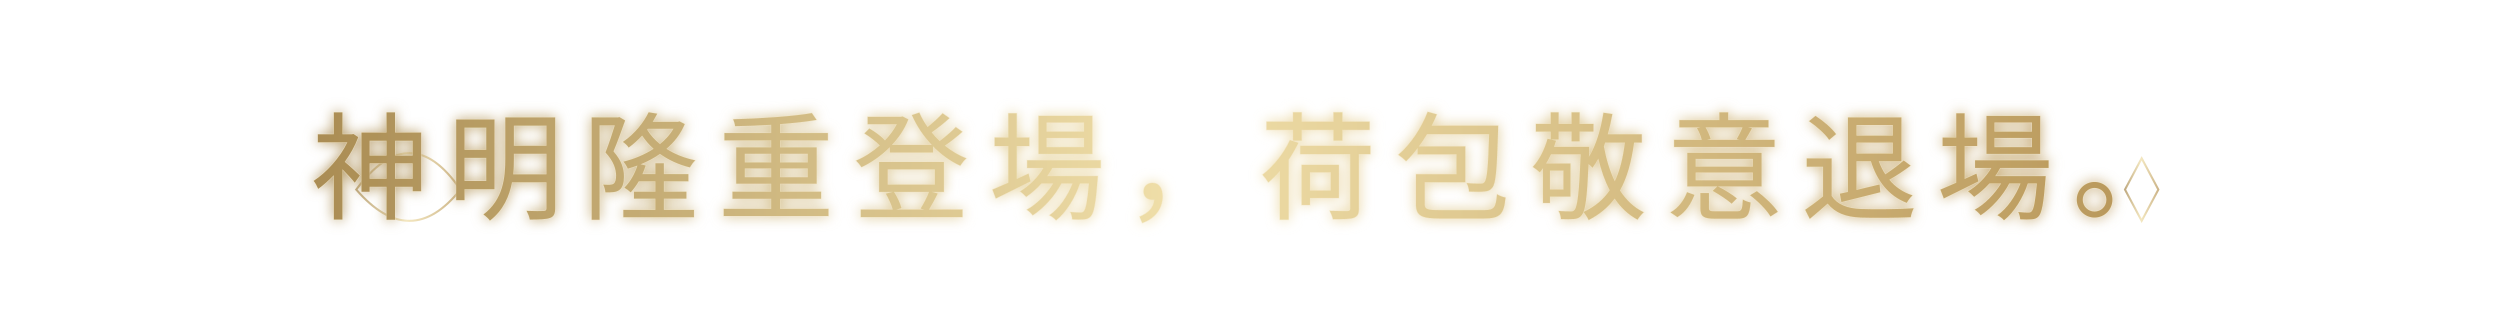
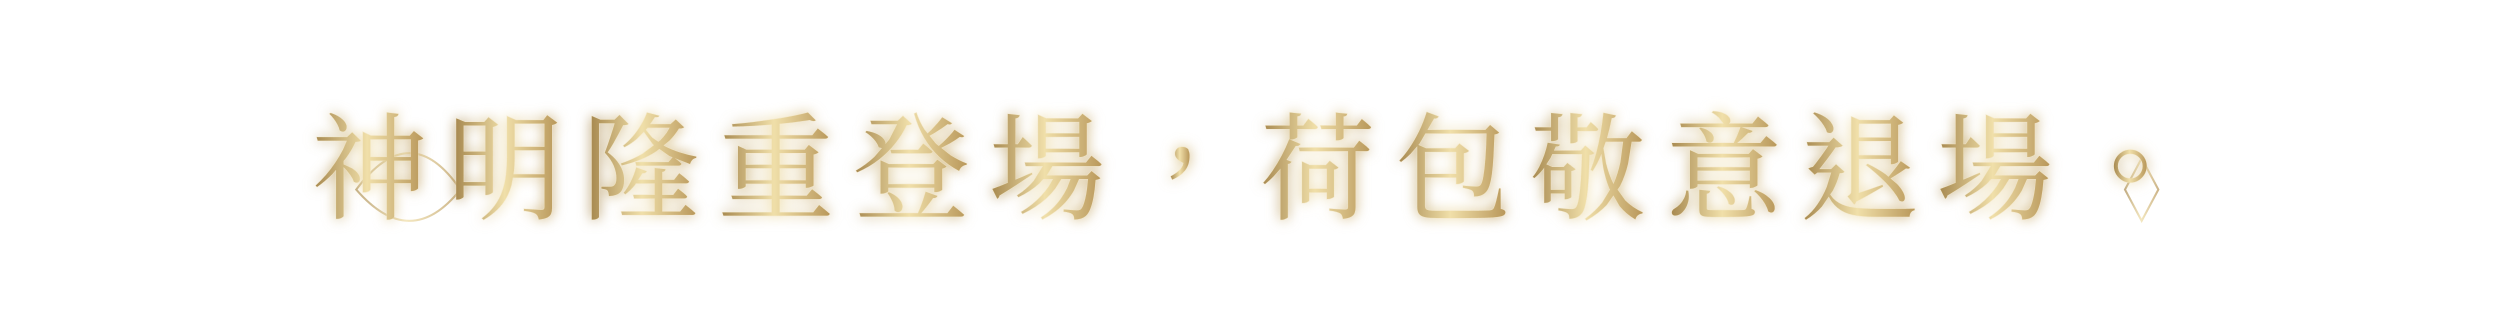
<svg xmlns="http://www.w3.org/2000/svg" viewBox="0 0 1200 150" role="img" aria-labelledby="t">
  <defs>
    <linearGradient id="g" x1="0" x2="1">
      <stop stop-color="#a98b52" />
      <stop offset=".48" stop-color="#f0dfa9" />
      <stop offset="1" stop-color="#b9985b" />
    </linearGradient>
    <filter id="glow" x="-20%" y="-40%" width="140%" height="180%">
      <feGaussianBlur stdDeviation="3" result="b" />
      <feMerge>
        <feMergeNode in="b" />
        <feMergeNode in="SourceGraphic" />
      </feMerge>
    </filter>
  </defs>
  <g fill="none" stroke="url(#g)" opacity=".72">
    <path d="M105 91H250M950 91h145" />
    <path d="M171 91q26-35 50 0q-24 30-50 0Z" />
    <path d="M1020 91l8-15 8 15-8 15Z" />
  </g>
-   <text x="600" y="101" text-anchor="middle" fill="url(#g)" stroke="#f1e3bc" stroke-opacity=".48" stroke-width=".55" paint-order="stroke" font-family="Noto Serif TC,BiauKai,KaiTi,serif" font-size="56" letter-spacing="9" filter="url(#glow)">神明隆重登場，荷包敬意退場。</text>
+   <g fill="url(#g)" stroke="#f1e3bc" stroke-opacity=".48" stroke-width=".55" paint-order="stroke" filter="url(#glow)">
+     <path d="M39.7,40.54L39.7,49.67 47.71,49.67 47.71,40.54 39.7,40.54z M28.22,40.54L28.22,49.67 36.18,49.67 36.18,40.54 28.22,40.54z M39.7,30.3L39.7,38.86 47.71,38.86 47.71,30.3 39.7,30.3z M28.22,30.3L28.22,38.86 36.18,38.86 36.18,30.3 28.22,30.3z M19.54,26.99L23.63,30.97C23.37,31.19 23.04,31.33 22.65,31.39 22.26,31.44 21.75,31.51 21.11,31.58 19.99,34.09 18.47,36.67 16.55,39.34L15.4,40.69 15.4,42.38 19.54,44.32C20.7,45.09 21.57,45.85 22.15,46.59 22.73,47.34 23.07,48.04 23.18,48.69 23.3,49.35 23.23,49.89 22.99,50.32 22.75,50.75 22.39,51 21.92,51.07 21.46,51.15 20.94,51.02 20.38,50.68 20.09,49.75 19.6,48.8 18.93,47.82 18.26,46.85 17.51,45.9 16.69,44.97L15.4,43.65 15.4,67.14C15.4,67.26 15.27,67.42 15.01,67.62 14.75,67.83 14.4,68.02 13.97,68.21 13.54,68.4 13.03,68.49 12.43,68.49L11.82,68.49 11.82,44.92 10.11,46.93C7.74,49.32,5.26,51.41,2.69,53.2L2.02,52.53C3.66,51.04 5.29,49.36 6.92,47.49 8.54,45.62 10.05,43.64 11.45,41.55 12.85,39.46 14.09,37.36 15.18,35.25L17.03,30.97 3.02,30.97 2.52,29.29 17.08,29.29 19.54,26.99z M9.24,17.7C11.07,18.33 12.53,19.03 13.64,19.8 14.74,20.56 15.55,21.34 16.07,22.12 16.59,22.9 16.87,23.62 16.88,24.28 16.9,24.93 16.76,25.47 16.46,25.9 16.17,26.33 15.76,26.57 15.26,26.63 14.76,26.68 14.19,26.49 13.55,26.04 13.37,25.14 13.01,24.2 12.49,23.21 11.97,22.22 11.36,21.28 10.67,20.38 9.98,19.49 9.3,18.72 8.62,18.09L9.24,17.7z M36.18,17.47L41.72,18.14C41.68,18.52 41.52,18.84 41.24,19.1 40.96,19.36 40.45,19.54 39.7,19.66L39.7,28.62 47.15,28.62 49.17,26.38 53.65,29.85C53.46,30.07 53.15,30.28 52.72,30.46 52.29,30.65 51.78,30.8 51.18,30.91L51.18,53.82C51.18,53.93 51.03,54.1 50.71,54.32 50.39,54.54 50,54.74 49.53,54.91 49.07,55.08 48.63,55.16 48.22,55.16L47.71,55.16 47.71,51.35 39.7,51.35 39.7,67.42C39.7,67.61 39.56,67.82 39.28,68.04 39,68.26 38.65,68.46 38.22,68.63 37.79,68.8 37.35,68.88 36.9,68.88L36.18,68.88 36.18,51.35 28.22,51.35 28.22,54.43C28.22,54.58 28.08,54.76 27.8,54.96 27.52,55.17 27.16,55.35 26.71,55.5 26.26,55.65 25.8,55.72 25.31,55.72L24.7,55.72 24.7,28.62 24.7,26.82 28.5,28.62 36.18,28.62 36.18,17.47z" transform="translate(149.5 36.543)" />
+     <path d="M8.01,37.86L8.01,50.85 18.54,50.85 18.54,37.86 8.01,37.86z M32.48,35.56L32.48,38.98C32.48,41.18,32.38,43.4,32.17,45.64L31.91,47.1 46.87,47.1 46.87,35.56 32.48,35.56z M8.01,23.69L8.01,36.23 18.54,36.23 18.54,23.69 8.01,23.69z M32.48,22.74L32.48,33.94 46.87,33.94 46.87,22.74 32.48,22.74z M19.99,19.77L24.47,23.24C24.32,23.46 24.02,23.68 23.58,23.88 23.13,24.09 22.62,24.27 22.06,24.42L22.06,55.66C22.06,55.78 21.9,55.94 21.56,56.17 21.22,56.39 20.83,56.59 20.38,56.76 19.94,56.92 19.49,57.01 19.04,57.01L18.54,57.01 18.54,52.53 8.01,52.53 8.01,57.96C8.01,58.07 7.88,58.22 7.62,58.41 7.35,58.6 7.01,58.78 6.58,58.97 6.15,59.16 5.64,59.25 5.04,59.25L4.48,59.25 4.48,22.01 4.48,20.27 8.68,22.01 17.98,22.01 19.99,19.77z M48.16,18.76L52.92,22.29C52.73,22.55 52.42,22.78 51.97,22.99 51.52,23.19 51.02,23.35 50.46,23.46L50.46,63.34C50.46,64.31 50.33,65.17 50.06,65.91 49.8,66.66 49.22,67.28 48.33,67.79 47.43,68.29 46.03,68.64 44.13,68.82 44.02,68.23 43.85,67.7 43.62,67.23 43.4,66.76 43.06,66.38 42.62,66.08 42.13,65.74 41.44,65.46 40.54,65.24 39.65,65.02 38.47,64.81 37.02,64.62L37.02,63.73C37.02,63.73 37.37,63.76 38.08,63.81 38.79,63.87 39.64,63.92 40.63,63.98 41.62,64.04 42.57,64.09 43.48,64.15 44.4,64.2 45.02,64.23 45.36,64.23 45.96,64.23 46.36,64.13 46.56,63.92 46.77,63.72 46.87,63.37 46.87,62.89L46.87,48.72 31.62,48.72 31,52.19C30.42,54.32 29.59,56.38 28.5,58.38 27.42,60.38 25.98,62.26 24.19,64.04 22.4,65.81 20.22,67.44 17.64,68.94L16.86,68.26C19.39,66.32 21.46,64.26 23.04,62.08 24.63,59.89 25.84,57.58 26.68,55.13 27.52,52.69 28.1,50.12 28.42,47.43 28.74,44.74 28.9,41.94 28.9,39.03L28.9,21.11 28.9,20.55 28.9,19.26 33.1,21.11 46.31,21.11 48.16,18.76z" transform="translate(214.5 36.543)" />
+     <path d="M25.93,43.85L30.91,45.7C30.76,45.96 30.52,46.18 30.18,46.37 29.85,46.56 29.38,46.63 28.78,46.59L26.78,49.78 34.78,49.78 34.78,44.13 39.93,44.69C39.89,45.02 39.75,45.3 39.51,45.53 39.27,45.75 38.88,45.9 38.36,45.98L38.36,49.78 44.07,49.78 46.54,46.65C46.54,46.65 46.81,46.85 47.35,47.26 47.89,47.68 48.52,48.19 49.25,48.8 49.98,49.42 50.64,50.01 51.24,50.57 51.09,51.17 50.61,51.46 49.78,51.46L38.36,51.46 38.36,57.01 43.68,57.01 45.98,54.04C45.98,54.04 46.23,54.24 46.73,54.63 47.24,55.02 47.83,55.5 48.52,56.06 49.21,56.62 49.82,57.2 50.34,57.79 50.19,58.39 49.73,58.69 48.94,58.69L38.36,58.69 38.36,65.02 46.98,65.02 49.56,61.82C49.56,61.82 49.83,62.04 50.37,62.47 50.91,62.9 51.55,63.41 52.28,64.01 53,64.61 53.67,65.18 54.26,65.74 54.11,66.34 53.61,66.64 52.75,66.64L19.15,66.64 18.7,65.02 34.78,65.02 34.78,58.69 24.92,58.69 24.47,57.01 34.78,57.01 34.78,51.46 25.72,51.46 25.17,52.33C23.73,54.07,22.23,55.52,20.66,56.67L19.88,56C21.04,54.62 22.17,52.86 23.27,50.71 24.37,48.56 25.26,46.28 25.93,43.85z M31.32,24.75L31.11,25.06 30.41,25.77 33.54,29.54 36.5,31.56 37.35,30.91C38.55,29.72,39.61,28.47,40.54,27.16L41.96,24.75 31.32,24.75z M17.86,18.65L22.12,22.96C21.75,23.33 20.91,23.52 19.6,23.52 19,24.64 18.27,26.02 17.42,27.66 16.56,29.31 15.66,30.93 14.73,32.54 13.79,34.14 12.94,35.49 12.15,36.57 14.09,37.99 15.63,39.44 16.77,40.94 17.91,42.43 18.74,43.91 19.26,45.39 19.79,46.86 20.05,48.31 20.05,49.73 20.05,52.34 19.51,54.27 18.42,55.52 17.34,56.78 15.46,57.46 12.77,57.57 12.77,57.01 12.7,56.47 12.57,55.94 12.44,55.42 12.26,55.05 12.04,54.82 11.82,54.6 11.44,54.42 10.92,54.29 10.4,54.16 9.82,54.06 9.18,53.98L9.18,53.09C9.78,53.09 10.54,53.09 11.45,53.09 12.37,53.09 13.03,53.09 13.44,53.09 14.07,53.09 14.56,52.98 14.9,52.75 15.38,52.49 15.75,52.06 16.02,51.46 16.28,50.87 16.41,50.05 16.41,49 16.41,47.02 15.98,45.02 15.12,42.98 14.26,40.95 12.82,38.86 10.81,36.74 11.18,35.8 11.61,34.66 12.1,33.29 12.58,31.93 13.07,30.5 13.55,29.01 14.04,27.52 14.5,26.07 14.95,24.67L15.57,22.62 8.01,22.62 8.01,67.59C8.01,67.7 7.9,67.86 7.67,68.07 7.45,68.27 7.11,68.46 6.66,68.63 6.22,68.8 5.69,68.88 5.1,68.88L4.54,68.88 4.54,20.94 4.54,19.15 8.74,20.94 15.46,20.94 17.86,18.65z M31.08,17.53L36.9,19.04C36.79,19.3 36.6,19.49 36.32,19.6 36.04,19.71 35.54,19.73 34.83,19.66L32.48,23.07 42.34,23.07 44.86,20.83 48.83,24.53C48.61,24.75 48.31,24.91 47.94,25 47.56,25.1 47.04,25.14 46.37,25.14 45.08,27.25 43.54,29.21 41.74,31.02L38.99,33.25 39.54,33.63C41.78,34.8 44.18,35.8 46.76,36.62 49.34,37.45 51.99,38.12 54.71,38.64L54.66,39.26C53.91,39.37 53.28,39.69 52.78,40.21 52.28,40.73 51.91,41.38 51.69,42.17L44.38,39.34 45.89,40.52C46.55,41.02 47.11,41.53 47.6,42.06 47.45,42.65 46.97,42.95 46.14,42.95L25.98,42.95 25.54,41.27 41.38,41.27 43.36,38.94 41.86,38.36 36.97,34.89 35.59,36.01C30.98,39.03,25.44,41.31,18.98,42.84L18.54,41.94C22.31,40.71,25.79,39.16,28.98,37.3L34.47,33.11 33.91,32.7 29.56,26.63 26.1,30.13C24.27,31.7,22.33,33,20.27,34.05L19.66,33.38C21.26,32.14 22.81,30.66 24.3,28.92 25.8,27.19 27.13,25.33 28.31,23.35 29.48,21.37 30.41,19.43 31.08,17.53z" transform="translate(279.5 36.543)" />
+     <path d="M29.68,44.18L29.68,50.01 42.28,50.01 42.28,44.18 29.68,44.18z M13.44,44.18L13.44,50.01 25.98,50.01 25.98,44.18 13.44,44.18z M29.68,36.9L29.68,42.56 42.28,42.56 42.28,36.9 29.68,36.9z M13.44,36.9L13.44,42.56 25.98,42.56 25.98,36.9 13.44,36.9z M43.29,17.47L47.04,21.22C46.48,21.75 45.53,21.69 44.18,21.06 41.79,21.43 39.12,21.8 36.15,22.18L29.68,22.86 29.68,28.39 45.42,28.39 48.05,25.14C48.05,25.14 48.21,25.28 48.52,25.54 48.84,25.8 49.26,26.12 49.78,26.52 50.31,26.91 50.85,27.34 51.41,27.8 51.97,28.27 52.49,28.73 52.98,29.18 52.94,29.44 52.78,29.64 52.5,29.79 52.22,29.94 51.87,30.02 51.46,30.02L29.68,30.02 29.68,35.34 41.78,35.34 43.74,33.04 48.38,36.57C48.2,36.76 47.89,36.95 47.46,37.16 47.03,37.36 46.54,37.52 45.98,37.63L45.98,52.53C45.98,52.6 45.8,52.72 45.44,52.89 45.09,53.06 44.67,53.22 44.18,53.37 43.7,53.52 43.25,53.59 42.84,53.59L42.28,53.59 42.28,51.63 29.68,51.63 29.68,57.4 42.73,57.4 45.3,54.32C45.3,54.32 45.46,54.44 45.78,54.68 46.1,54.93 46.51,55.24 47.01,55.64 47.52,56.03 48.04,56.45 48.58,56.9 49.12,57.34 49.62,57.77 50.06,58.18 49.91,58.74 49.41,59.02 48.55,59.02L29.68,59.02 29.68,65.41 45.86,65.41 48.66,61.88C48.66,61.88 48.83,62.01 49.17,62.27 49.5,62.53 49.94,62.89 50.48,63.34 51.03,63.78 51.59,64.25 52.16,64.74 52.74,65.22 53.27,65.67 53.76,66.08 53.65,66.68 53.14,66.98 52.25,66.98L2.74,66.98 2.24,65.41 25.98,65.41 25.98,59.02 7.11,59.02 6.61,57.4 25.98,57.4 25.98,51.63 13.44,51.63 13.44,52.81C13.44,52.92 13.29,53.08 12.99,53.28 12.69,53.49 12.31,53.68 11.84,53.84 11.38,54.01 10.86,54.1 10.3,54.1L9.74,54.1 9.74,35.34 9.74,33.49 13.78,35.34 25.98,35.34 25.98,30.02 3.7,30.02 3.19,28.39 25.98,28.39 25.98,23.22 17,23.86C13.65,24.04,10.38,24.16,7.17,24.19L6.94,23.07C10.08,22.85 13.34,22.53 16.72,22.12 20.09,21.71 23.42,21.26 26.68,20.78 29.95,20.29 33.01,19.76 35.87,19.18 38.72,18.6 41.2,18.03 43.29,17.47z" transform="translate(344.5 36.543)" />
+     <path d="M17.19,55.72C18.83,56.43 20.14,57.21 21.11,58.07 22.08,58.93 22.76,59.78 23.16,60.62 23.55,61.46 23.72,62.23 23.66,62.92 23.6,63.61 23.39,64.16 23.02,64.57 22.64,64.98 22.19,65.2 21.64,65.24 21.1,65.28 20.53,65.04 19.94,64.51 19.9,63.13 19.53,61.65 18.82,60.06 18.11,58.47 17.34,57.14 16.52,56.06L17.19,55.72z M34.83,55.5L40.43,57.51C40.32,57.81 40.1,58.06 39.76,58.27 39.42,58.47 38.96,58.56 38.36,58.52 37.84,59.3 37.21,60.17 36.48,61.12 35.76,62.08 34.99,63.04 34.19,64.01L32.63,65.8 45.25,65.8 48.05,62.22C48.05,62.22 48.23,62.36 48.58,62.64 48.93,62.92 49.38,63.27 49.92,63.7 50.47,64.13 51.03,64.6 51.6,65.1 52.18,65.6 52.73,66.08 53.26,66.53 53.11,67.13 52.6,67.42 51.74,67.42L3.58,67.42 3.08,65.8 31.14,65.8 32.23,63.22C32.73,61.92 33.22,60.58 33.68,59.22 34.15,57.86 34.53,56.62 34.83,55.5z M16.86,43.85L16.86,51.86 38.98,51.86 38.98,43.85 16.86,43.85z M40.43,40.1L44.86,43.4C44.71,43.59 44.44,43.77 44.04,43.96 43.65,44.15 43.21,44.3 42.73,44.41L42.73,54.54C42.73,54.62 42.54,54.76 42.17,54.96 41.79,55.17 41.37,55.34 40.91,55.47 40.44,55.6 40,55.66 39.59,55.66L38.98,55.66 38.98,53.54 16.86,53.54 16.86,55.22C16.86,55.33 16.7,55.48 16.38,55.66 16.06,55.85 15.67,56.02 15.2,56.17 14.74,56.32 14.24,56.39 13.72,56.39L13.16,56.39 13.16,42.22 13.16,40.43 17.14,42.22 38.47,42.22 40.43,40.1z M33.66,32.42C33.66,32.42 33.81,32.54 34.1,32.76 34.4,32.98 34.79,33.29 35.25,33.68 35.72,34.08 36.2,34.49 36.71,34.92 37.21,35.35 37.69,35.77 38.14,36.18 37.99,36.74 37.48,37.02 36.62,37.02L18.37,37.02 17.92,35.39 31.25,35.39 33.66,32.42z M23.91,19.15L28,22.85C27.78,23.07 27.49,23.23 27.13,23.32 26.78,23.42 26.28,23.48 25.65,23.52 24.23,26.54 22.41,29.47 20.19,32.28 17.97,35.1 15.34,37.7 12.32,40.07 9.3,42.44 5.84,44.46 1.96,46.14L1.34,45.36C4.59,43.49,7.57,41.28,10.28,38.72L13.85,34.54 12.32,34.16C12.06,33.26 11.59,32.36 10.92,31.44 10.25,30.53 9.46,29.67 8.57,28.87 7.67,28.07 6.79,27.4 5.94,26.88L6.44,26.32C8.53,26.69 10.22,27.2 11.51,27.83 12.8,28.47 13.76,29.15 14.39,29.88 15.03,30.6 15.41,31.31 15.54,32L15.45,32.67 17.36,30.44 21.17,23.07 8.85,23.07 8.34,21.45 21.45,21.45 23.91,19.15z M30.35,17.53C31.29,20.4,32.55,23.09,34.16,25.59L35.73,27.52 37.55,25.82C38.61,24.73 39.61,23.65 40.54,22.57 41.48,21.49 42.22,20.55 42.78,19.77L47.43,22.62C47.21,22.89 46.96,23.06 46.68,23.16 46.4,23.25 45.96,23.2 45.36,23.02 44.54,23.65 43.57,24.34 42.45,25.09 41.33,25.84 40.14,26.59 38.89,27.36L36.63,28.63 39.76,32.48 41.1,33.54 43.09,31.81C44.19,30.76 45.24,29.71 46.23,28.64 47.22,27.58 48.03,26.62 48.66,25.76L53.31,28.78C53.13,29.05 52.88,29.21 52.58,29.29 52.29,29.36 51.82,29.33 51.18,29.18 49.95,30.11 48.36,31.15 46.4,32.28L42.25,34.45 46.73,38C49.25,39.58,51.87,40.92,54.6,42L54.43,42.56C53.65,42.64 52.94,42.92 52.3,43.4 51.67,43.89 51.18,44.58 50.85,45.47 47.41,43.68 44.29,41.46 41.47,38.81 38.65,36.16 36.21,33.09 34.16,29.6 32.11,26.11 30.5,22.25 29.34,18.03L30.35,17.53z" transform="translate(409.5 36.543)" />
+     <path d="M49.39,38.25C49.39,38.25 49.55,38.38 49.87,38.64 50.19,38.9 50.6,39.23 51.1,39.62 51.6,40.01 52.14,40.44 52.7,40.91 53.26,41.38 53.76,41.83 54.21,42.28 54.06,42.88 53.57,43.18 52.75,43.18L30.63,43.18 28.06,47.36 27.74,47.71 31.92,47.71 35.39,47.71 40.04,47.71 43.79,47.71 47.38,47.71 49.45,45.58 53.65,49C53.27,49.37 52.51,49.65 51.35,49.84 51.13,53.05 50.79,55.83 50.34,58.18 49.9,60.54 49.35,62.46 48.72,63.95 48.09,65.45 47.38,66.51 46.59,67.14 45.88,67.74 45.05,68.17 44.1,68.43 43.15,68.69 42.17,68.82 41.16,68.82 41.16,68.3 41.09,67.82 40.96,67.37 40.83,66.92 40.6,66.55 40.26,66.25 39.93,65.95 39.38,65.7 38.61,65.49 37.85,65.29 37,65.13 36.06,65.02L36.12,64.01C36.79,64.05 37.54,64.1 38.36,64.18 39.18,64.25 39.97,64.32 40.71,64.37 41.46,64.43 42,64.46 42.34,64.46 43.23,64.46 43.9,64.27 44.35,63.9 45.1,63.26 45.8,61.56 46.45,58.8 46.78,57.42 47.07,55.8 47.31,53.96L47.77,49.39 43.44,49.39 41.02,54.78C39.92,56.7 38.64,58.5 37.18,60.17 34.27,63.51 30.5,66.36 25.87,68.71L25.31,67.82C29.12,65.32 32.23,62.37 34.64,58.97 35.84,57.27 36.89,55.48 37.79,53.61L39.4,49.39 34.89,49.39 32,53.95C30.7,55.63 29.25,57.2 27.64,58.66 24.41,61.59 20.65,64.06 16.35,66.08L15.68,65.18C19.38,63.02 22.61,60.43 25.37,57.43 26.75,55.93 27.99,54.36 29.08,52.75L30.97,49.39 26.21,49.39 24.28,51.52C21.46,54.1,18.14,56.28,14.34,58.07L13.72,57.23C16.82,55.25,19.49,52.93,21.73,50.26L26.14,43.18 17.86,43.18 17.42,41.5 46.76,41.5 49.39,38.25z M27.38,29.12L27.38,34.89 43.57,34.89 43.57,29.12 27.38,29.12z M27.38,21.95L27.38,27.5 43.57,27.5 43.57,21.95 27.38,21.95z M9.24,18.14L14.9,18.76C14.86,19.13 14.69,19.46 14.39,19.74 14.09,20.02 13.59,20.22 12.88,20.33L12.88,32.7 14.06,32.7 16.41,29.29C16.41,29.29 16.56,29.42 16.86,29.68 17.15,29.94 17.53,30.29 17.98,30.72 18.42,31.15 18.89,31.59 19.38,32.06 19.86,32.53 20.33,32.97 20.78,33.38 20.63,33.97 20.12,34.27 19.26,34.27L12.88,34.27 12.88,49.74 13.05,49.67C15.55,48.63,18.13,47.54,20.78,46.42L21,47.1C19.17,48.33 16.95,49.82 14.34,51.58 11.72,53.33 8.7,55.24 5.26,57.29 5.19,57.62 5.07,57.93 4.9,58.21 4.73,58.49 4.5,58.71 4.2,58.86L1.85,54.15C2.89,53.78,4.4,53.2,6.36,52.42L9.24,51.23 9.24,34.27 2.91,34.27 2.46,32.7 9.24,32.7 9.24,18.14z M45.08,18.09L49.56,21.56C49.37,21.75 49.07,21.94 48.64,22.15 48.21,22.35 47.71,22.51 47.15,22.62L47.15,37.46C47.15,37.61 46.98,37.79 46.65,38 46.31,38.2 45.91,38.39 45.44,38.56 44.98,38.72 44.54,38.81 44.13,38.81L43.57,38.81 43.57,36.51 27.38,36.51 27.38,38.25C27.38,38.32 27.23,38.46 26.94,38.67 26.64,38.87 26.25,39.05 25.79,39.2 25.32,39.35 24.83,39.42 24.3,39.42L23.8,39.42 23.8,20.33 23.8,18.59 27.66,20.33 43.01,20.33 45.08,18.09z" transform="translate(474.5 36.543)" />
+     <path d="M27.89,33.99C28.49,33.99 29.01,34.07 29.46,34.22 29.9,34.37 30.35,34.65 30.8,35.06 31.02,35.65 31.19,36.17 31.3,36.6 31.42,37.03 31.47,37.6 31.47,38.3 31.47,41.18 30.73,43.52 29.23,45.33 27.74,47.14 25.72,48.59 23.18,49.67L22.46,48.1C24.4,47.06 25.89,46 26.94,44.91 27.46,44.37 27.89,43.72 28.22,42.95L28.58,41.68 27.12,40.89C26.46,40.46 25.95,40.06 25.59,39.68 24.88,38.91 24.53,38.1 24.53,37.24 24.53,36.34 24.83,35.58 25.42,34.94 26.02,34.31 26.84,33.99 27.89,33.99z" transform="translate(539.5 36.543)" />
+     <path d="M23.86,44.41L23.86,54.1 32.42,54.1 32.42,44.41 23.86,44.41z M33.77,40.71L37.91,43.9C37.76,44.09 37.49,44.28 37.1,44.46 36.71,44.65 36.27,44.78 35.78,44.86L35.78,57.85C35.78,57.96 35.62,58.11 35.28,58.3 34.94,58.48 34.56,58.64 34.13,58.77 33.7,58.9 33.3,58.97 32.93,58.97L32.42,58.97 32.42,55.78 23.86,55.78 23.86,59.7C23.86,59.81 23.72,59.96 23.44,60.14 23.16,60.33 22.81,60.5 22.4,60.65 21.99,60.8 21.52,60.87 21,60.87L20.5,60.87 20.5,42.73 20.5,41.05 24.14,42.73 31.92,42.73 33.77,40.71z M47.94,31.02C47.94,31.02 48.1,31.16 48.44,31.42 48.78,31.68 49.2,32 49.7,32.4 50.2,32.79 50.74,33.22 51.3,33.68 51.86,34.15 52.36,34.63 52.81,35.11 52.66,35.71 52.17,36.01 51.35,36.01L46.14,36.01 46.14,63.06C46.14,64.03 46,64.89 45.72,65.63 45.44,66.38 44.88,67 44.04,67.48 43.2,67.97 41.89,68.3 40.1,68.49 40.06,67.97 39.94,67.47 39.73,67 39.53,66.54 39.24,66.16 38.86,65.86 38.38,65.6 37.73,65.34 36.93,65.1 36.13,64.86 35.04,64.66 33.66,64.51L33.66,63.62C33.66,63.62 33.97,63.64 34.61,63.7 35.24,63.76 36.02,63.81 36.93,63.87 37.85,63.92 38.7,63.97 39.48,64.01 40.26,64.05 40.81,64.06 41.1,64.06 41.66,64.06 42.05,63.98 42.25,63.81 42.46,63.64 42.56,63.34 42.56,62.89L42.56,36.01 19.38,36.01 18.93,34.33 45.36,34.33 47.94,31.02z M36.74,17.53L42.11,18.09C42.07,18.46 41.93,18.75 41.69,18.96 41.45,19.16 41.01,19.3 40.38,19.38L40.38,23.74 46.76,23.74 49.17,20.61C49.17,20.61 49.42,20.81 49.92,21.22 50.43,21.64 51.03,22.14 51.72,22.74 52.41,23.33 53.03,23.91 53.59,24.47 53.48,25.07 52.99,25.37 52.14,25.37L40.38,25.37 40.38,29.68C40.38,29.79 40.24,29.94 39.96,30.13 39.68,30.32 39.31,30.47 38.86,30.6 38.42,30.74 37.95,30.8 37.46,30.8L36.74,30.8 36.74,25.37 29.79,25.37 29.34,23.74 36.74,23.74 36.74,17.53z M14.56,17.47L19.94,18.03C19.9,18.41 19.75,18.7 19.49,18.9 19.23,19.11 18.8,19.25 18.2,19.32L18.2,23.74 21.11,23.74 23.52,20.61C23.52,20.61 23.77,20.81 24.28,21.22 24.78,21.64 25.39,22.14 26.1,22.74 26.81,23.33 27.42,23.91 27.94,24.47 27.83,25.07 27.37,25.37 26.54,25.37L18.2,25.37 18.2,29.23C18.2,29.34 18.05,29.49 17.75,29.68 17.45,29.87 17.08,30.04 16.63,30.18 16.18,30.33 15.74,30.41 15.29,30.41L14.6,30.41 19.66,32.59C19.51,32.89 19.25,33.13 18.9,33.32 18.55,33.51 18.05,33.56 17.42,33.49L13.01,40.2 15.4,41.1C15.29,41.37 15.09,41.59 14.81,41.78 14.53,41.96 14.15,42.09 13.66,42.17L13.66,67.7C13.66,67.82 13.51,67.97 13.22,68.15 12.92,68.34 12.55,68.52 12.12,68.68 11.69,68.85 11.26,68.94 10.81,68.94L10.14,68.94 10.14,44.38 6.69,48.24C5.36,49.57,4.03,50.76,2.69,51.8L1.9,51.18C3.36,49.58 4.84,47.67 6.36,45.44 7.87,43.22 9.31,40.82 10.7,38.22 12.08,35.63 13.29,32.98 14.34,30.3L14.56,30.39 14.56,25.37 3.36,25.37 2.91,23.74 14.56,23.74 14.56,17.47z" transform="translate(604.5 36.543)" />
+     <path d="M14.45,36.34L14.45,46.98 29.51,46.98 29.51,36.34 14.45,36.34z M15.34,17.25L21,19.38C20.85,19.68 20.61,19.93 20.27,20.13 19.94,20.34 19.45,20.4 18.82,20.33L15.65,25.82 43.51,25.82 45.75,23.46 50.06,27.1C49.88,27.29 49.61,27.47 49.25,27.64 48.9,27.8 48.42,27.93 47.82,28 47.67,32.11 47.51,35.74 47.32,38.89 47.13,42.05 46.89,44.74 46.59,46.98 46.29,49.22 45.91,51.04 45.44,52.44 44.98,53.84 44.45,54.86 43.85,55.5 43.14,56.32 42.27,56.91 41.24,57.26 40.22,57.62 39.16,57.77 38.08,57.74 38.08,57.14 38.02,56.61 37.91,56.14 37.8,55.67 37.56,55.27 37.18,54.94 36.81,54.64 36.2,54.38 35.36,54.15 34.52,53.93 33.64,53.72 32.7,53.54L32.76,52.58C33.43,52.66 34.19,52.73 35.03,52.81 35.87,52.88 36.67,52.94 37.44,52.98 38.2,53.01 38.75,53.03 39.09,53.03 39.57,53.03 39.97,52.99 40.26,52.89 40.56,52.8 40.82,52.64 41.05,52.42 41.65,51.86 42.14,50.48 42.53,48.27 42.92,46.07 43.26,43.08 43.54,39.31 43.68,37.43 43.8,35.36 43.9,33.11L44.07,27.5 14.67,27.5 11.84,32.4 11.29,33.03 14.99,34.66 29,34.66 31.02,32.42 35.56,35.9C35.37,36.12 35.07,36.34 34.64,36.54 34.21,36.75 33.69,36.9 33.1,37.02L33.1,50.51C33.1,50.62 32.93,50.78 32.59,50.99 32.26,51.19 31.85,51.37 31.39,51.52 30.92,51.67 30.48,51.74 30.07,51.74L29.51,51.74 29.51,48.61 14.45,48.61 14.45,62.27C14.45,62.87 14.58,63.35 14.84,63.7 15.1,64.06 15.64,64.31 16.46,64.46 17.29,64.61 18.52,64.68 20.16,64.68L33.26,64.68C36.33,64.68 38.91,64.66 41.02,64.62 43.13,64.59 44.65,64.53 45.58,64.46 46.22,64.38 46.67,64.25 46.93,64.06 47.19,63.88 47.41,63.62 47.6,63.28 47.94,62.57 48.3,61.47 48.69,59.98 49.08,58.48 49.54,56.47 50.06,53.93L50.74,53.93 50.85,63.73C51.67,63.92 52.25,64.14 52.58,64.4 52.92,64.66 53.09,64.98 53.09,65.35 53.09,65.91 52.84,66.37 52.33,66.72 51.83,67.08 50.89,67.36 49.5,67.56 48.12,67.77 46.12,67.91 43.48,67.98 40.85,68.06 37.41,68.1 33.15,68.1L20.27,68.1C17.85,68.1 15.95,67.96 14.59,67.68 13.23,67.4 12.25,66.88 11.68,66.14 11.1,65.39 10.81,64.29 10.81,62.83L10.81,34.72 10.81,33.58 7.58,37.26C6.11,38.72,4.59,40.02,3.02,41.16L2.24,40.54C3.92,38.79 5.58,36.69 7.22,34.24 8.87,31.8 10.39,29.13 11.79,26.24 13.19,23.34 14.37,20.35 15.34,17.25z" transform="translate(669.5 36.543)" />
+     <path d="M9.86,45.25L9.86,54.6 16.58,54.6 16.58,45.25 9.86,45.25z M8.4,31.98L14.22,32.87C14.15,33.17 13.98,33.4 13.72,33.54 13.46,33.69 12.97,33.77 12.26,33.77L11.36,35.73 24.36,35.73 26.43,33.43 30.69,36.96C30.24,37.45 29.47,37.73 28.39,37.8 28.28,42.09 28.13,45.86 27.94,49.11 27.76,52.36 27.51,55.14 27.19,57.46 26.87,59.77 26.49,61.65 26.04,63.08 25.59,64.52 25.05,65.56 24.42,66.19 23.74,66.94 22.92,67.5 21.95,67.87 20.98,68.25 19.94,68.43 18.82,68.43 18.82,67.87 18.76,67.37 18.65,66.92 18.54,66.47 18.29,66.1 17.92,65.8 17.58,65.5 17.01,65.23 16.18,64.99 15.36,64.75 14.49,64.55 13.55,64.4L13.61,63.39C14.28,63.47 15.03,63.54 15.85,63.62 16.67,63.69 17.46,63.75 18.23,63.78 18.99,63.82 19.54,63.84 19.88,63.84 20.78,63.84 21.43,63.64 21.84,63.22 22.44,62.66 22.94,61.26 23.35,59.02 23.76,56.78 24.1,53.71 24.36,49.81 24.49,47.86 24.61,45.71 24.71,43.37L24.92,37.41 10.59,37.41 9.74,39.26 7.72,42.34 10.53,43.62 16.07,43.62 17.86,41.72 21.73,44.69C21.58,44.84 21.32,45.01 20.94,45.19 20.57,45.38 20.16,45.51 19.71,45.58L19.71,58.02C19.71,58.13 19.56,58.27 19.26,58.44 18.97,58.6 18.61,58.75 18.2,58.88 17.79,59.02 17.4,59.08 17.02,59.08L16.58,59.08 16.58,56.28 9.86,56.28 9.86,59.75C9.86,59.86 9.61,60.07 9.13,60.37 8.64,60.67 7.99,60.82 7.17,60.82L6.72,60.82 6.72,43.87 6.27,44.55C4.97,46.21,3.55,47.66,2.02,48.89L1.23,48.38C2.35,47.04 3.38,45.45 4.31,43.62 5.25,41.8 6.07,39.86 6.78,37.83 7.49,35.79 8.03,33.84 8.4,31.98z M36.2,31.47L35.1,34.6 36.37,41.86C37.25,45.43,38.43,48.71,39.93,51.72L39.97,51.77 40.07,51.6C41.47,48.38,42.55,44.94,43.32,41.3L44.63,31.47 36.2,31.47z M19.32,17.75L24.81,18.31C24.73,18.72 24.54,19.06 24.22,19.32 23.9,19.58 23.39,19.75 22.68,19.82L22.68,24.64 27.1,24.64 29.06,22.18C29.06,22.18 29.27,22.34 29.68,22.68 30.09,23.02 30.58,23.44 31.14,23.94 31.7,24.44 32.2,24.94 32.65,25.42 32.5,26.02 32.03,26.32 31.25,26.32L22.68,26.32 22.68,31.14C22.68,31.25 22.55,31.4 22.29,31.58 22.03,31.77 21.68,31.92 21.25,32.03 20.82,32.14 20.38,32.2 19.94,32.2L19.32,32.2 19.32,17.75z M10.02,17.7L15.46,18.26C15.42,18.67 15.24,19 14.92,19.26 14.61,19.53 14.09,19.69 13.38,19.77L13.38,30.18C13.38,30.3 13.25,30.44 12.99,30.6 12.73,30.77 12.39,30.91 11.98,31.02 11.57,31.14 11.14,31.19 10.7,31.19L10.02,31.19 10.02,26.21 2.69,26.21 2.18,24.58 10.02,24.58 10.02,17.7z M35.17,17.64L41.05,18.87C40.97,19.25 40.79,19.54 40.49,19.77 40.19,19.99 39.72,20.12 39.09,20.16 38.49,23.37 37.75,26.51 36.88,29.57L36.8,29.79 44.86,29.79 46.2,29.79 48.78,26.49C48.78,26.49 48.93,26.62 49.25,26.88 49.57,27.14 49.98,27.48 50.48,27.89 50.99,28.3 51.52,28.74 52.08,29.2 52.64,29.67 53.14,30.13 53.59,30.58 53.44,31.17 52.96,31.47 52.14,31.47L48.67,31.47 46.96,42.03C46.04,45.86,44.76,49.42,43.12,52.72L41.89,54.46 45.61,59.67C47.91,61.96,50.7,63.88,53.98,65.41L53.82,65.91C52.99,66.02 52.29,66.3 51.72,66.75 51.14,67.2 50.72,67.87 50.46,68.77 47.47,67.01 44.96,64.88 42.92,62.36L39.94,57.23 36.71,61.8C34.08,64.54,30.86,67,27.05,69.16L26.43,68.49C29.64,66.1,32.37,63.5,34.61,60.68L38.34,54.48 37.97,53.84C36.7,50.69,35.72,47.29,35.03,43.65L34.15,37.3 33.82,38.22C32.67,40.93,31.38,43.34,29.96,45.47L29.06,44.97C30.03,42.58 30.92,39.89 31.72,36.9 32.53,33.92 33.22,30.78 33.8,27.5 34.37,24.21 34.83,20.93 35.17,17.64z" transform="translate(734.5 36.543)" />
+     <path d="M9.91,54.94L10.86,54.99C11.24,56.97 11.23,58.72 10.84,60.23 10.44,61.74 9.88,63 9.16,64.01 8.43,65.02 7.71,65.74 7,66.19 6.29,66.64 5.54,66.88 4.76,66.92 3.98,66.96 3.43,66.72 3.14,66.19 2.91,65.63 2.94,65.1 3.22,64.6 3.5,64.09 3.92,63.71 4.48,63.45 5.26,63 6.06,62.37 6.86,61.54 7.66,60.72 8.34,59.74 8.9,58.6 9.46,57.47 9.8,56.24 9.91,54.94z M43.18,54.71C45.27,55.46 46.96,56.3 48.24,57.23 49.53,58.17 50.5,59.09 51.16,60 51.81,60.92 52.19,61.77 52.3,62.55 52.42,63.34 52.35,63.99 52.11,64.51 51.87,65.04 51.49,65.34 50.99,65.44 50.48,65.53 49.9,65.35 49.22,64.9 49,63.82 48.53,62.67 47.82,61.46 47.11,60.25 46.29,59.1 45.36,58.02 44.43,56.93 43.49,56 42.56,55.22L43.18,54.71z M16.18,54.54L21.34,55.1C21.3,55.44 21.15,55.73 20.89,55.97 20.63,56.22 20.23,56.37 19.71,56.45L19.71,63.45C19.71,63.82 19.86,64.06 20.16,64.18 20.46,64.29 21.28,64.34 22.62,64.34L30.24,64.34C31.99,64.34 33.51,64.34 34.78,64.34 36.05,64.34 36.9,64.33 37.35,64.29 37.76,64.25 38.05,64.18 38.22,64.06 38.39,63.95 38.55,63.77 38.7,63.5 38.92,63.09 39.18,62.37 39.48,61.32 39.78,60.28 40.06,59.06 40.32,57.68L41.05,57.68 41.22,63.73C41.81,63.92 42.23,64.13 42.48,64.37 42.72,64.62 42.84,64.9 42.84,65.24 42.84,65.65 42.68,66.02 42.36,66.33 42.05,66.65 41.45,66.89 40.57,67.06 39.69,67.23 38.42,67.35 36.74,67.42 35.06,67.5 32.85,67.54 30.13,67.54L22.18,67.54C20.5,67.54 19.23,67.44 18.37,67.26 17.51,67.07 16.93,66.72 16.63,66.19 16.33,65.67 16.18,64.96 16.18,64.06L16.18,54.54z M25.31,52.98C27.1,53.5 28.56,54.12 29.68,54.85 30.8,55.58 31.63,56.32 32.17,57.06 32.71,57.81 33.03,58.52 33.12,59.19 33.22,59.86 33.15,60.42 32.93,60.87 32.7,61.32 32.35,61.6 31.86,61.71 31.38,61.82 30.86,61.68 30.3,61.26 30.15,60.33 29.77,59.38 29.18,58.41 28.58,57.44 27.89,56.51 27.1,55.64 26.32,54.76 25.54,54.04 24.75,53.48L25.31,52.98z M15.29,45.36L15.29,50.18 40.43,50.18 40.43,45.36 15.29,45.36z M15.29,38.98L15.29,43.74 40.43,43.74 40.43,38.98 15.29,38.98z M41.94,35.06L46.48,38.53C46.29,38.75 45.99,38.97 45.56,39.17 45.13,39.38 44.63,39.54 44.07,39.65L44.07,52.36C44.07,52.47 43.89,52.63 43.54,52.84 43.19,53.04 42.77,53.23 42.31,53.4 41.84,53.56 41.4,53.65 40.99,53.65L40.43,53.65 40.43,51.86 15.29,51.86 15.29,52.86C15.29,52.94 15.14,53.08 14.84,53.28 14.54,53.49 14.17,53.67 13.72,53.82 13.27,53.97 12.79,54.04 12.26,54.04L11.7,54.04 11.7,37.35 11.7,35.56 15.62,37.35 39.87,37.35 41.94,35.06z M16.8,24.7C18.37,25.11 19.62,25.61 20.55,26.21 21.49,26.81 22.15,27.43 22.54,28.08 22.93,28.74 23.11,29.35 23.07,29.93 23.03,30.51 22.85,30.99 22.51,31.36 22.18,31.73 21.76,31.93 21.25,31.95 20.75,31.97 20.2,31.77 19.6,31.36 19.45,30.32 19.02,29.19 18.31,27.97 17.6,26.76 16.89,25.78 16.18,25.03L16.8,24.7z M22.79,16.86C24.62,16.97 26.11,17.24 27.24,17.67 28.38,18.1 29.25,18.59 29.85,19.15 30.45,19.71 30.81,20.28 30.94,20.86 31.07,21.44 31.02,21.95 30.8,22.4L30.33,22.79 41.66,22.79 44.35,19.43C44.35,19.43 44.52,19.57 44.86,19.85 45.19,20.13 45.62,20.48 46.14,20.89 46.67,21.3 47.21,21.74 47.77,22.2 48.33,22.67 48.85,23.13 49.34,23.58 49.19,24.17 48.7,24.47 47.88,24.47L36.33,24.47 41.72,26.32C41.61,26.58 41.37,26.81 41.02,26.99 40.67,27.18 40.19,27.25 39.59,27.22 38.81,28.04 37.86,28.96 36.74,29.99L34.32,32.09 45.53,32.09 48.33,28.78C48.33,28.78 48.49,28.92 48.8,29.18 49.12,29.44 49.55,29.77 50.09,30.18 50.63,30.6 51.18,31.03 51.74,31.5 52.3,31.97 52.83,32.42 53.31,32.87 53.16,33.47 52.68,33.77 51.86,33.77L3.47,33.77 3.02,32.09 32.71,32.09 34.33,28.67 35.96,24.47 7.5,24.47 7.06,22.79 27.84,22.79 25.68,19.94C24.54,18.89,23.41,18.05,22.29,17.42L22.79,16.86z" transform="translate(799.5 36.543)" />
+     <path d="M47.88,40.82L52.25,43.9C52.14,44.17 51.94,44.32 51.66,44.38 51.38,44.44 50.94,44.41 50.34,44.3 49.67,44.78 48.83,45.36 47.82,46.03 46.82,46.7 45.76,47.38 44.66,48.05L42.92,49.12 46.12,51.83C47.48,53.3 48.45,54.63 49.03,55.8 49.61,56.98 49.87,57.93 49.81,58.66 49.76,59.39 49.49,59.86 49,60.06 48.51,60.27 47.9,60.14 47.15,59.7 46.55,58.39 45.66,56.96 44.46,55.41 43.27,53.86 41.92,52.32 40.4,50.79 38.89,49.26 37.34,47.81 35.76,46.42 34.17,45.04 32.67,43.81 31.25,42.73L31.92,42.11C35.39,43.83,38.29,45.51,40.6,47.15L41.99,48.33 43.43,46.59C44.27,45.55 45.09,44.51 45.89,43.48 46.69,42.46 47.36,41.57 47.88,40.82z M27.66,31.14L27.66,38.02 43.12,38.02 43.12,31.14 27.66,31.14z M15.62,29.57L19.94,33.38C19.67,33.64 19.26,33.83 18.7,33.96 18.14,34.1 17.53,34.17 16.86,34.19L16.56,34.18 15.18,36.18C14.39,37.26 13.55,38.41 12.66,39.62 11.76,40.83 10.87,41.99 10,43.09L8.78,44.63 14.45,44.63 16.8,42.34 20.78,45.92C20.59,46.14 20.33,46.31 19.99,46.42 19.66,46.54 19.17,46.59 18.54,46.59 17.75,49.43 16.66,52.21 15.26,54.94L13.96,56.82 15.38,58.67C16.24,59.56 17.17,60.29 18.17,60.87 20.17,62.03 22.61,62.8 25.51,63.17 28.4,63.54 31.83,63.73 35.78,63.73 36.87,63.73 38.22,63.73 39.84,63.73 41.47,63.73 43.2,63.73 45.05,63.73 46.9,63.73 48.65,63.72 50.32,63.7 51.98,63.68 53.37,63.65 54.49,63.62L54.49,64.34C53.74,64.49 53.16,64.85 52.75,65.41 52.34,65.97 52.12,66.66 52.08,67.48 51.18,67.48 50.02,67.48 48.58,67.48 47.14,67.48 45.61,67.48 43.99,67.48 42.36,67.48 40.81,67.48 39.34,67.48 37.87,67.48 36.64,67.48 35.67,67.48 31.49,67.48 27.93,67.18 25,66.58 22.07,65.99 19.59,64.86 17.56,63.2 16.54,62.37 15.58,61.35 14.69,60.15L13.29,57.81 10,62.61C7.89,65,5.34,67.11,2.35,68.94L1.74,68.15C4.16,66.25 6.24,64.01 7.98,61.43 9.72,58.86 11.17,56.12 12.35,53.23L14.51,46.26 7.88,46.26 6.55,47.26 3.53,44.35C3.9,44.13,4.39,43.92,4.98,43.74L5.72,43.55 7.03,41.94C7.91,40.82 8.79,39.64 9.69,38.39 10.58,37.14 11.43,35.93 12.24,34.78L13.16,33.38 3.3,33.38 2.8,31.7 13.55,31.7 15.62,29.57z M27.78,22.79L27.78,23.3 27.66,23.3 27.66,29.51 43.12,29.51 43.12,22.79 27.78,22.79z M44.58,18.87L49,22.34C48.81,22.57 48.51,22.77 48.08,22.96 47.65,23.15 47.15,23.3 46.59,23.41L46.59,41.05C46.59,41.16 46.42,41.31 46.09,41.5 45.75,41.68 45.36,41.86 44.91,42.03 44.46,42.2 44.03,42.28 43.62,42.28L43.12,42.28 43.12,39.7 27.66,39.7 27.66,56.15 32.82,54.43C34.87,53.72,36.96,52.98,39.09,52.19L39.37,52.98C38.43,53.54 37.24,54.24 35.78,55.08 34.33,55.92 32.72,56.82 30.97,57.79L26.4,60.24 26.29,60.65C26.05,61.1,25.8,61.41,25.54,61.6L22.4,57.74C23.15,57.18 23.62,56.75 23.83,56.45 24.03,56.15 24.14,55.74 24.14,55.22L24.14,23.3 24.14,21.39 24.14,21.11 24.14,19.43 28.06,21.11 42.56,21.11 44.58,18.87z M6.44,17.42C8.49,18.05 10.15,18.78 11.42,19.6 12.69,20.42 13.65,21.26 14.28,22.12 14.91,22.98 15.31,23.77 15.46,24.5 15.61,25.23 15.55,25.84 15.29,26.35 15.03,26.85 14.64,27.16 14.14,27.27 13.64,27.38 13.07,27.25 12.43,26.88 12.17,25.87 11.68,24.81 10.95,23.69 10.22,22.57 9.41,21.5 8.51,20.5 7.62,19.49 6.74,18.63 5.88,17.92L6.44,17.42z" transform="translate(864.5 36.543)" />
+     <path d="M49.39,38.25C49.39,38.25 49.55,38.38 49.87,38.64 50.19,38.9 50.6,39.23 51.1,39.62 51.6,40.01 52.14,40.44 52.7,40.91 53.26,41.38 53.76,41.83 54.21,42.28 54.06,42.88 53.57,43.18 52.75,43.18L30.63,43.18 28.06,47.36 27.74,47.71 31.92,47.71 35.39,47.71 40.04,47.71 43.79,47.71 47.38,47.71 49.45,45.58 53.65,49C53.27,49.37 52.51,49.65 51.35,49.84 51.13,53.05 50.79,55.83 50.34,58.18 49.9,60.54 49.35,62.46 48.72,63.95 48.09,65.45 47.38,66.51 46.59,67.14 45.88,67.74 45.05,68.17 44.1,68.43 43.15,68.69 42.17,68.82 41.16,68.82 41.16,68.3 41.09,67.82 40.96,67.37 40.83,66.92 40.6,66.55 40.26,66.25 39.93,65.95 39.38,65.7 38.61,65.49 37.85,65.29 37,65.13 36.06,65.02L36.12,64.01C36.79,64.05 37.54,64.1 38.36,64.18 39.18,64.25 39.97,64.32 40.71,64.37 41.46,64.43 42,64.46 42.34,64.46 43.23,64.46 43.9,64.27 44.35,63.9 45.1,63.26 45.8,61.56 46.45,58.8 46.78,57.42 47.07,55.8 47.31,53.96L47.77,49.39 43.44,49.39 41.02,54.78C39.92,56.7 38.64,58.5 37.18,60.17 34.27,63.51 30.5,66.36 25.87,68.71L25.31,67.82C29.12,65.32 32.23,62.37 34.64,58.97 35.84,57.27 36.89,55.48 37.79,53.61L39.4,49.39 34.89,49.39 32,53.95C30.7,55.63 29.25,57.2 27.64,58.66 24.41,61.59 20.65,64.06 16.35,66.08L15.68,65.18C19.38,63.02 22.61,60.43 25.37,57.43 26.75,55.93 27.99,54.36 29.08,52.75L30.97,49.39 26.21,49.39 24.28,51.52C21.46,54.1,18.14,56.28,14.34,58.07L13.72,57.23C16.82,55.25,19.49,52.93,21.73,50.26L26.14,43.18 17.86,43.18 17.42,41.5 46.76,41.5 49.39,38.25z M27.38,29.12L27.38,34.89 43.57,34.89 43.57,29.12 27.38,29.12z M27.38,21.95L27.38,27.5 43.57,27.5 43.57,21.95 27.38,21.95z M9.24,18.14L14.9,18.76C14.86,19.13 14.69,19.46 14.39,19.74 14.09,20.02 13.59,20.22 12.88,20.33L12.88,32.7 14.06,32.7 16.41,29.29C16.41,29.29 16.56,29.42 16.86,29.68 17.15,29.94 17.53,30.29 17.98,30.72 18.42,31.15 18.89,31.59 19.38,32.06 19.86,32.53 20.33,32.97 20.78,33.38 20.63,33.97 20.12,34.27 19.26,34.27L12.88,34.27 12.88,49.74 13.05,49.67C15.55,48.63,18.13,47.54,20.78,46.42L21,47.1C19.17,48.33 16.95,49.82 14.34,51.58 11.72,53.33 8.7,55.24 5.26,57.29 5.19,57.62 5.07,57.93 4.9,58.21 4.73,58.49 4.5,58.71 4.2,58.86L1.85,54.15C2.89,53.78,4.4,53.2,6.36,52.42L9.24,51.23 9.24,34.27 2.91,34.27 2.46,32.7 9.24,32.7 9.24,18.14z M45.08,18.09L49.56,21.56C49.37,21.75 49.07,21.94 48.64,22.15 48.21,22.35 47.71,22.51 47.15,22.62L47.15,37.46C47.15,37.61 46.98,37.79 46.65,38 46.31,38.2 45.91,38.39 45.44,38.56 44.98,38.72 44.54,38.81 44.13,38.81L43.57,38.81 43.57,36.51 27.38,36.51 27.38,38.25C27.38,38.32 27.23,38.46 26.94,38.67 26.64,38.87 26.25,39.05 25.79,39.2 25.32,39.35 24.83,39.42 24.3,39.42L23.8,39.42 23.8,20.33 23.8,18.59 27.66,20.33 43.01,20.33 45.08,18.09z" transform="translate(929.5 36.543)" />
+     <path d="M28.06,37.24C26.38,37.24 24.96,37.82 23.8,38.98 22.64,40.13 22.06,41.53 22.06,43.18 22.06,44.82 22.64,46.23 23.8,47.4 24.96,48.58 26.38,49.17 28.06,49.17 29.7,49.17 31.1,48.58 32.26,47.4 33.41,46.23 33.99,44.82 33.99,43.18 33.99,41.53 33.41,40.13 32.26,38.98 31.1,37.82 29.7,37.24 28.06,37.24z M28.06,35.34C29.51,35.34 30.83,35.69 32,36.4 33.18,37.11 34.12,38.05 34.83,39.23 35.54,40.4 35.9,41.72 35.9,43.18 35.9,44.6 35.54,45.9 34.83,47.1 34.12,48.29 33.18,49.25 32,49.98 30.83,50.71 29.51,51.07 28.06,51.07 26.64,51.07 25.33,50.71 24.14,49.98 22.94,49.25 21.98,48.29 21.25,47.1 20.52,45.9 20.16,44.6 20.16,43.18 20.16,41.72 20.52,40.4 21.25,39.23 21.98,38.05 22.94,37.11 24.14,36.4 25.33,35.69 26.64,35.34 28.06,35.34z" transform="translate(994.5 36.543)" />
+   </g>
</svg>
